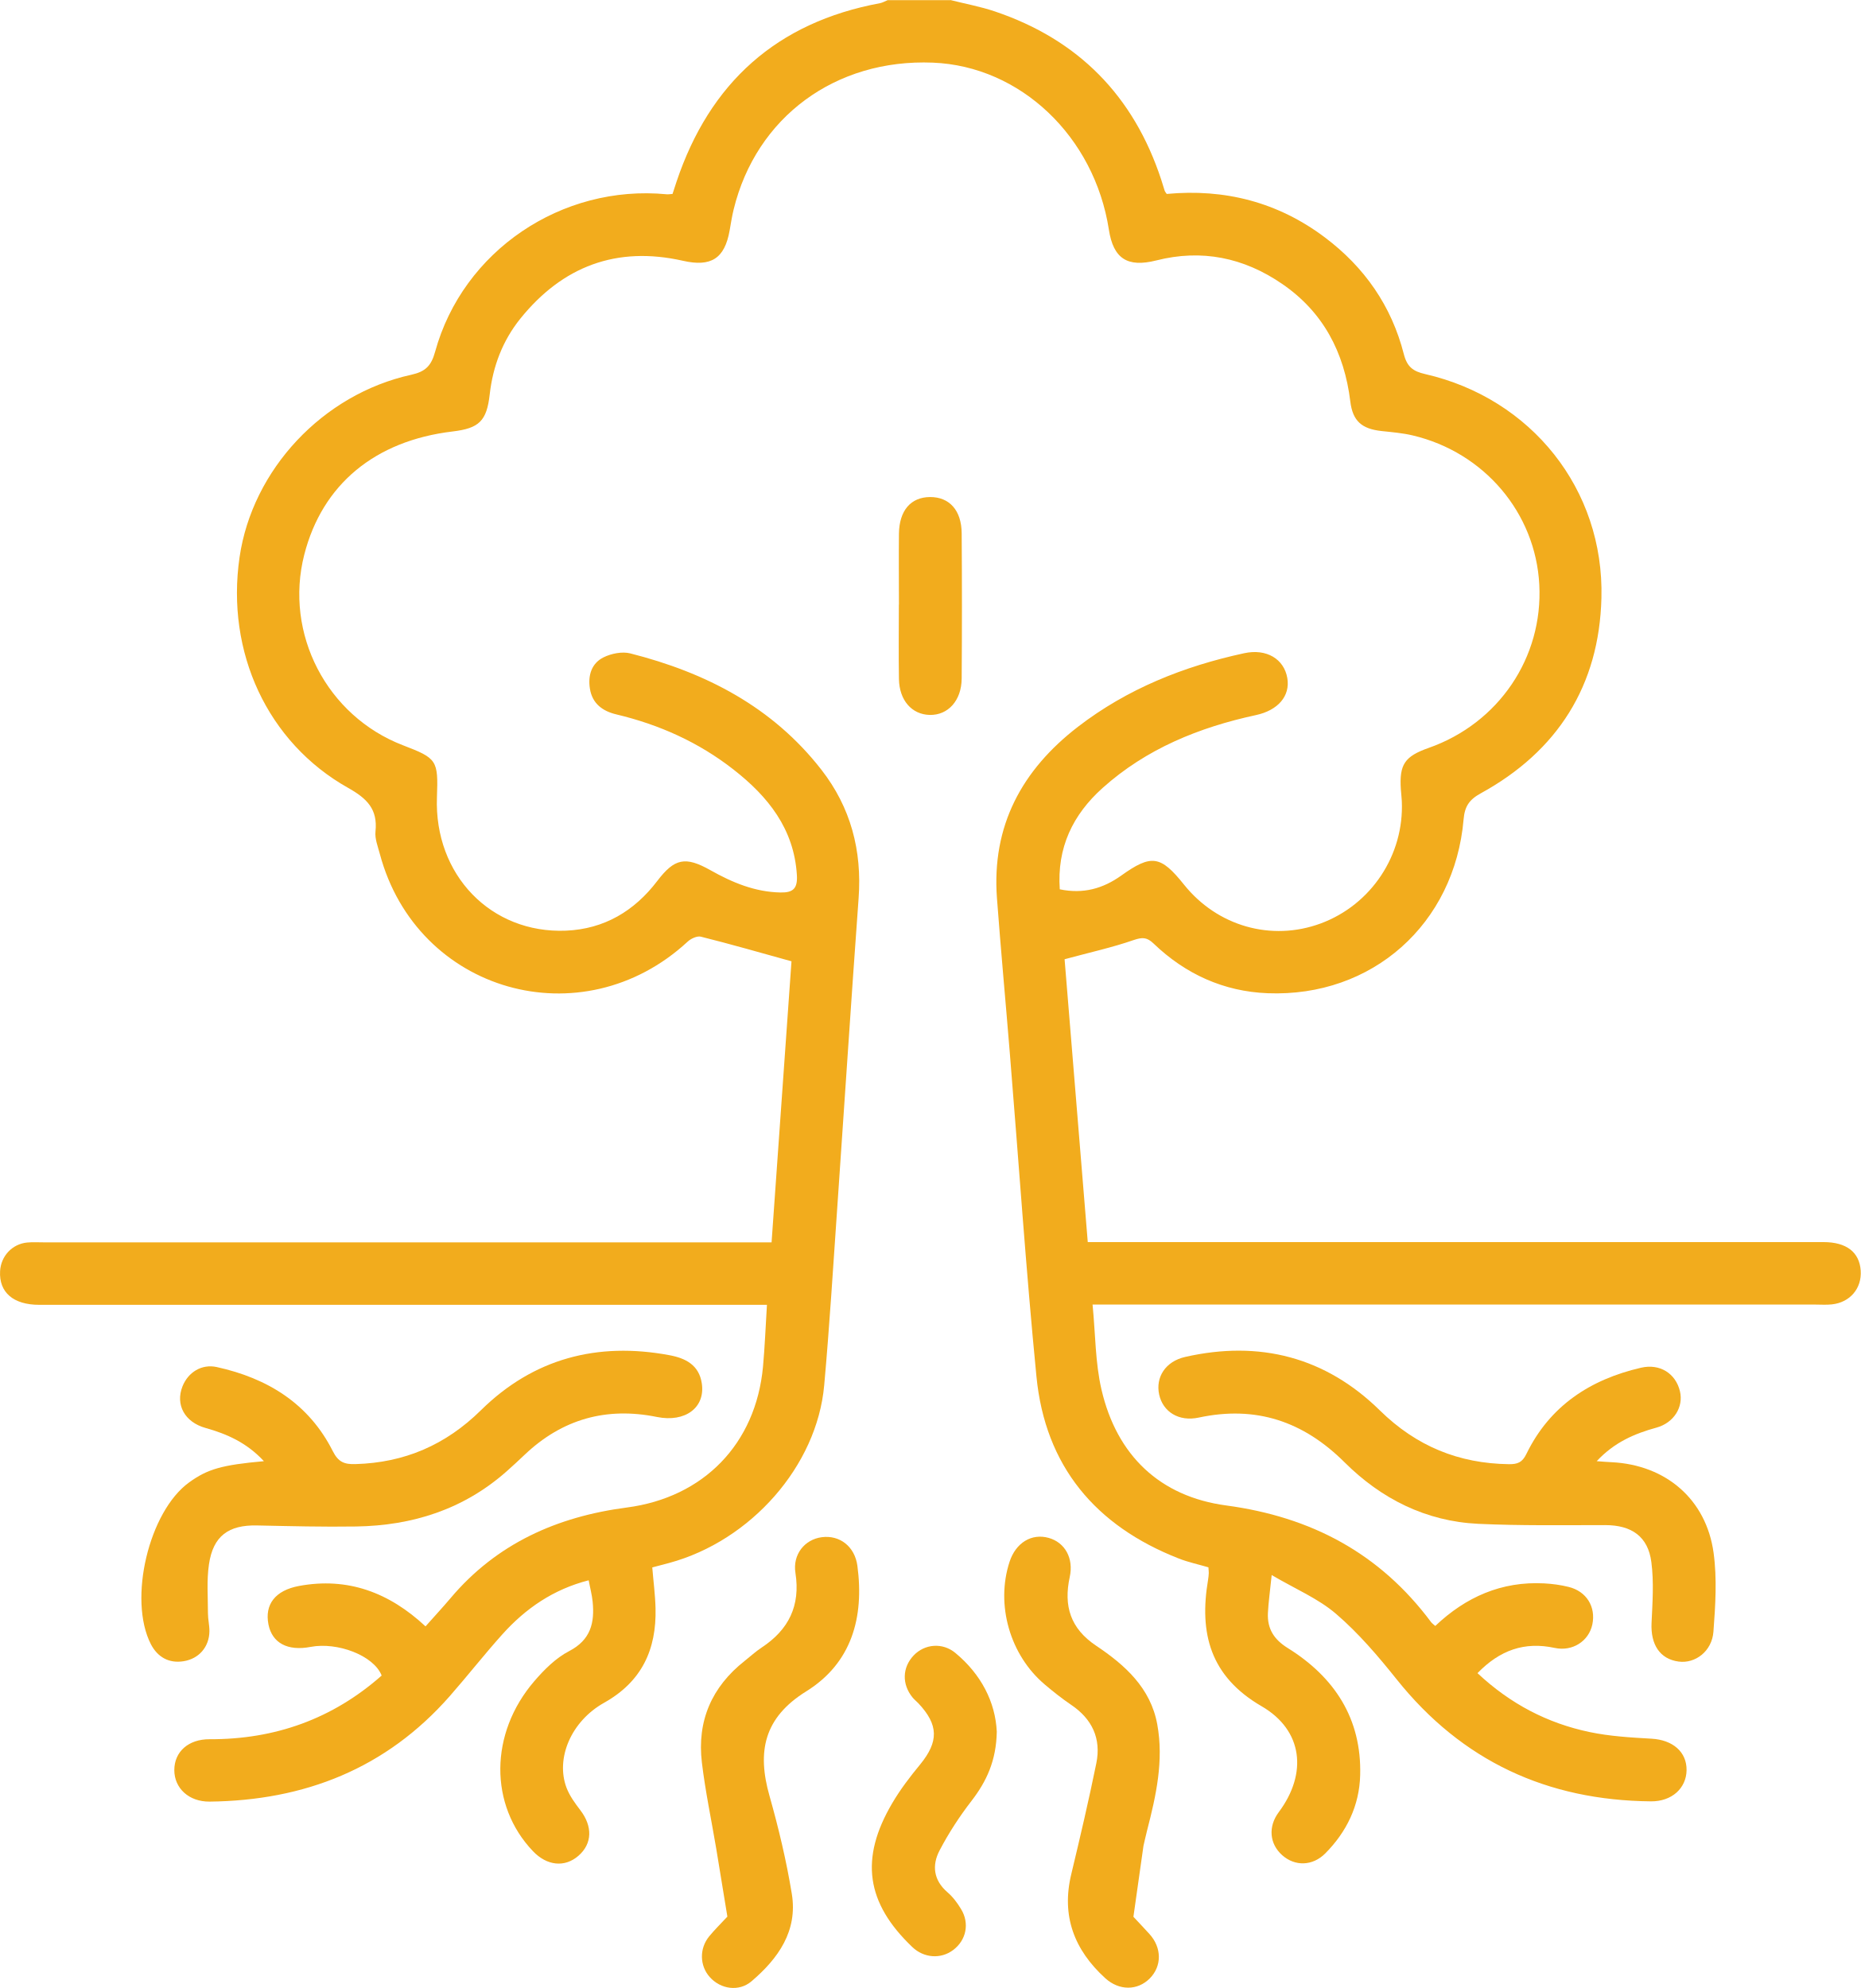
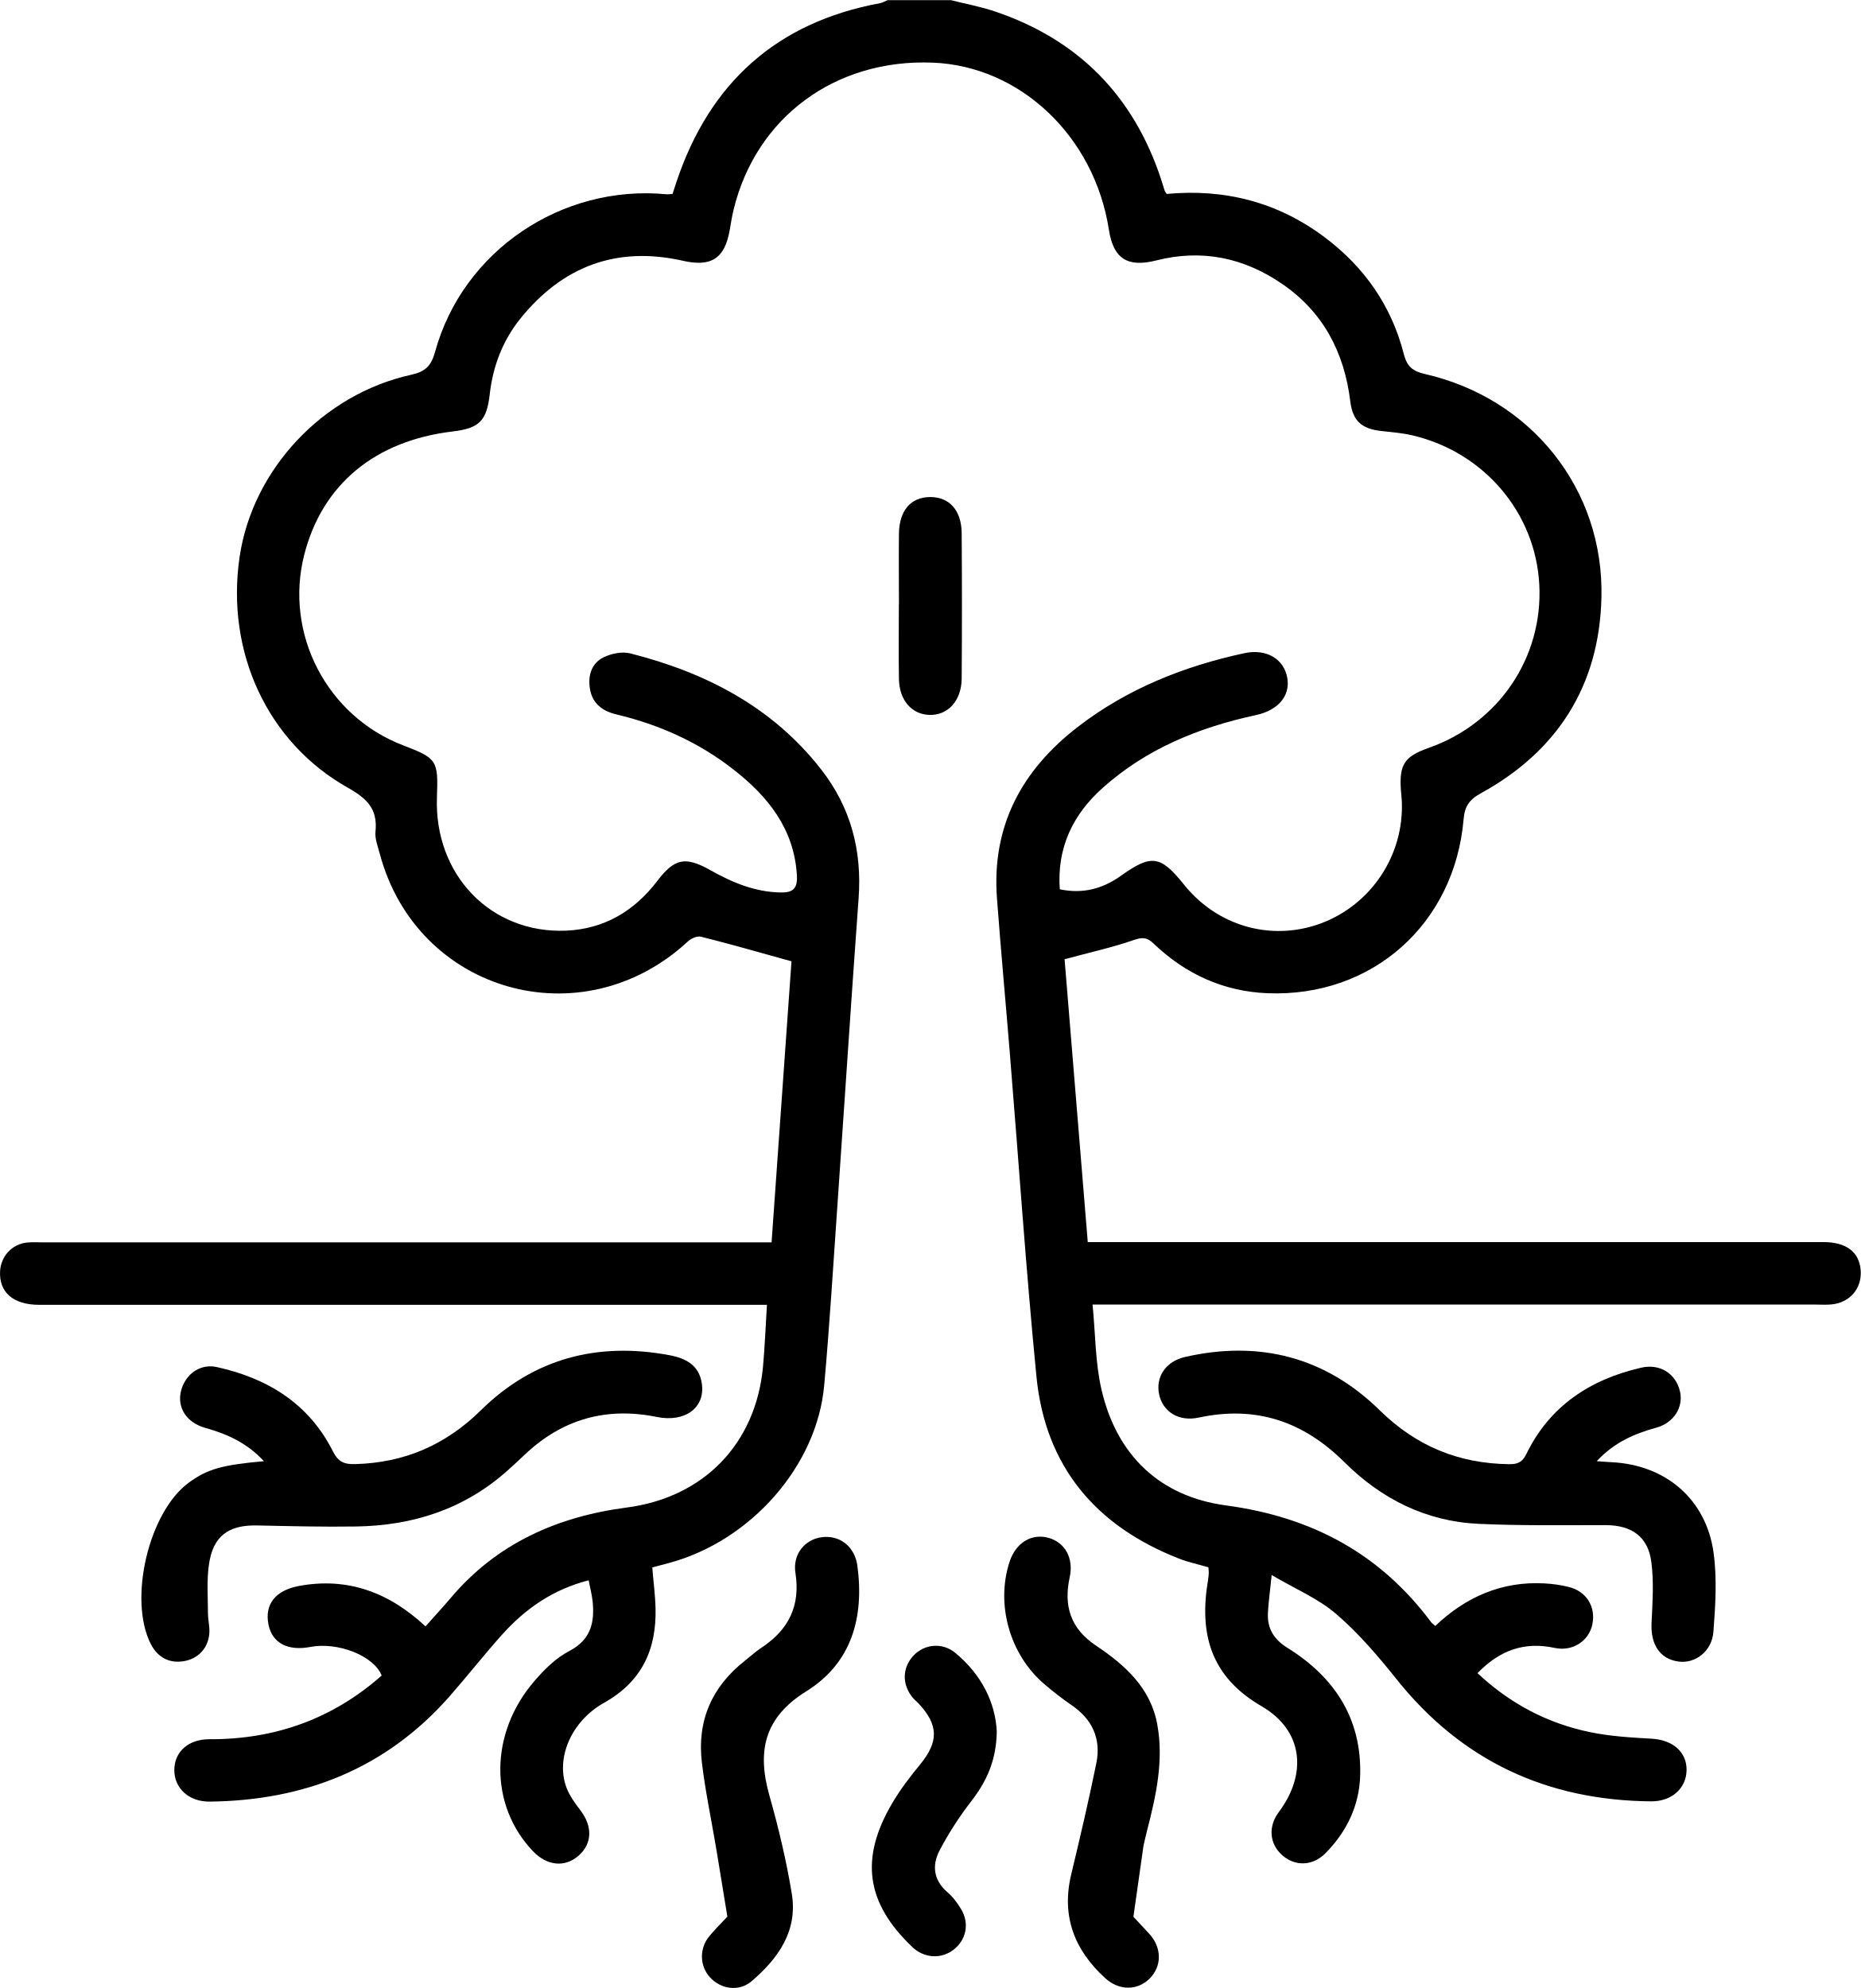
- <svg xmlns="http://www.w3.org/2000/svg" id="Layer_1" version="1.1" viewBox="0 0 216.81 231.66">
+ <svg xmlns="http://www.w3.org/2000/svg" id="Layer_1" fill="currentColor" version="1.1" viewBox="0 0 216.81 231.66">
  <defs>
-     <style>
-       .st0 {
-         fill: #f2ac1d;
-       }
-     </style>
+ 
  </defs>
-   <path class="st0" d="M110.72,0c1.73.44,3.5.76,5.19,1.33,9.73,3.28,16.18,9.84,19.39,19.61.14.43.26.86.4,1.28.04.12.13.21.24.38,6.74-.63,12.94.94,18.42,5.06,4.62,3.47,7.78,8,9.21,13.62.38,1.47,1.07,1.99,2.48,2.31,12.37,2.83,20.86,13.43,20.54,26.08-.25,10.2-5.1,17.86-14.05,22.77-1.37.75-1.88,1.54-2.01,3.04-1.05,12.19-10.64,20.74-22.83,20.26-5.12-.2-9.58-2.23-13.29-5.79-.77-.74-1.3-.75-2.31-.41-2.5.87-5.11,1.44-8.06,2.24.87,10.6,1.78,21.7,2.7,32.96.94,0,1.7,0,2.46,0,27.75,0,55.51,0,83.26,0,2.68,0,4.19,1.17,4.34,3.32.14,2.08-1.25,3.72-3.37,3.94-.64.07-1.28.02-1.93.02-27.24,0-54.48,0-81.72,0-.76,0-1.52,0-2.48,0,.34,3.45.31,6.77,1.04,9.91,1.78,7.67,6.8,12.46,14.53,13.5,9.91,1.33,17.89,5.57,23.87,13.59.11.15.28.26.49.45,3.55-3.37,7.72-5.22,12.68-4.96.96.05,1.92.18,2.85.41,2.09.51,3.2,2.32,2.77,4.38-.41,1.94-2.31,3.18-4.39,2.73-3.52-.76-6.39.26-8.99,2.94,3.82,3.58,8.14,5.83,13.04,6.86,2.37.5,4.82.64,7.25.78,2.45.14,4.1,1.53,4.07,3.67-.03,2.1-1.72,3.65-4.14,3.63-12.09-.11-22.02-4.68-29.64-14.22-2.16-2.7-4.44-5.38-7.05-7.62-2.08-1.79-4.74-2.9-7.51-4.53-.19,1.9-.38,3.17-.44,4.43-.08,1.82.69,3.07,2.32,4.08,5.44,3.39,8.61,8.22,8.43,14.81-.09,3.54-1.57,6.6-4.06,9.11-1.49,1.5-3.55,1.53-5.03.21-1.49-1.33-1.65-3.34-.39-5.02,3.36-4.5,2.82-9.53-2-12.33-6-3.48-7.3-8.51-6.24-14.75.04-.25.07-.51.08-.77,0-.18-.02-.37-.04-.67-1.15-.34-2.34-.59-3.46-1.03-9.7-3.8-15.56-10.76-16.58-21.22-1.23-12.54-2.07-25.11-3.1-37.66-.49-6.02-1.05-12.04-1.5-18.06-.63-8.43,2.9-14.94,9.44-19.98,5.75-4.43,12.33-7.05,19.36-8.57,2.62-.57,4.65.68,5.03,2.89.36,2.1-1.09,3.77-3.66,4.32-6.61,1.43-12.75,3.91-17.86,8.49-3.48,3.12-5.33,6.96-4.99,11.81,2.73.57,5.03-.08,7.16-1.6,3.51-2.51,4.59-2.35,7.31,1.05,3.89,4.86,10.19,6.65,15.93,4.53,5.89-2.18,9.74-7.98,9.45-14.27-.02-.45-.08-.9-.11-1.35-.19-2.92.44-3.85,3.25-4.84,8.15-2.87,13.33-10.53,12.88-19.03-.44-8.35-6.41-15.41-14.75-17.38-1.18-.28-2.41-.38-3.62-.51-2.3-.25-3.37-1.15-3.65-3.45-.7-5.73-3.16-10.43-7.96-13.71-4.45-3.05-9.35-4.07-14.65-2.72-3.37.85-5-.22-5.52-3.59-1.69-10.87-10.31-19.05-20.51-19.46-11.34-.46-20.58,6.34-23.21,17.11-.2.81-.32,1.64-.47,2.46-.58,3.27-2.17,4.26-5.43,3.52-7.73-1.75-14.04.64-18.96,6.75-2.05,2.55-3.19,5.53-3.56,8.81-.35,3.12-1.24,3.96-4.33,4.33-9.05,1.08-15.19,6.18-17.28,14.36-2.35,9.2,2.63,18.8,11.51,22.21,3.97,1.52,4.11,1.73,3.95,6.06-.33,9.02,6.28,15.9,15.04,15.54,4.43-.19,7.95-2.27,10.63-5.79,2.01-2.64,3.27-2.9,6.19-1.26,2.54,1.43,5.17,2.54,8.16,2.6,1.46.03,2.01-.44,1.92-2.01-.33-5.42-3.37-9.18-7.39-12.32-4.05-3.17-8.64-5.23-13.64-6.42-1.61-.38-2.82-1.26-3.09-3.02-.24-1.54.2-2.94,1.59-3.63.91-.45,2.17-.7,3.12-.46,8.79,2.23,16.56,6.23,22.26,13.55,3.42,4.39,4.75,9.42,4.34,14.99-.87,11.92-1.64,23.86-2.47,35.79-.49,6.99-.91,13.99-1.54,20.97-.84,9.38-8.54,18.11-18.06,20.69-.62.17-1.23.32-1.97.52.13,1.61.34,3.18.38,4.76.12,4.81-1.6,8.55-5.99,11.01-3.87,2.17-5.67,6.5-4.38,9.91.36.94.98,1.79,1.6,2.6,1.45,1.89,1.41,3.91-.21,5.32-1.59,1.39-3.67,1.18-5.3-.53-5.11-5.35-5.09-13.72.15-19.81,1.16-1.35,2.51-2.7,4.05-3.5,2.53-1.31,3-3.31,2.75-5.78-.08-.81-.3-1.61-.46-2.48-4.11,1.05-7.35,3.28-10.06,6.3-2.1,2.34-4.05,4.83-6.12,7.19-7.42,8.45-16.93,12.18-28,12.3-2.4.02-4.1-1.56-4.1-3.67,0-2.14,1.64-3.61,4.11-3.6,7.63.03,14.33-2.37,20.05-7.42-.93-2.35-5.17-3.93-8.27-3.34-2.7.52-4.49-.46-4.92-2.61-.46-2.33.78-3.97,3.56-4.49,5.67-1.05,10.49.75,14.74,4.71.98-1.11,1.97-2.17,2.9-3.27,5.38-6.39,12.44-9.52,20.55-10.58,8.95-1.17,15.03-7.41,15.87-16.4.21-2.3.3-4.62.46-7.22h-2.3c-27.5,0-55,0-82.49,0-3.03,0-4.7-1.46-4.56-3.93.1-1.75,1.41-3.16,3.15-3.33.64-.06,1.28-.02,1.93-.02,27.43,0,54.87,0,82.3,0,.76,0,1.52,0,2.51,0,.79-11.16,1.57-22.2,2.32-32.75-3.71-1.03-7.12-2.01-10.56-2.87-.45-.11-1.17.23-1.55.59-12.32,11.38-31.53,5.91-35.85-10.22-.23-.87-.6-1.78-.51-2.63.27-2.61-.99-3.84-3.19-5.08-9.41-5.29-14.25-15.82-12.65-26.86,1.48-10.21,9.68-19.01,20.01-21.28,1.67-.37,2.33-1.05,2.78-2.69,3.23-11.75,14.76-19.52,26.98-18.34.18.02.37-.02.68-.04.15-.46.3-.94.46-1.41,3.87-11.55,11.69-18.59,23.72-20.82.3-.06.58-.23.88-.35,2.44,0,4.88,0,7.32,0Z" />
-   <path class="st0" d="M30.74,170.26c-2.01-2.16-4.3-3.16-6.79-3.86-2.44-.68-3.53-2.72-2.69-4.84.66-1.66,2.24-2.64,3.99-2.26,5.92,1.3,10.73,4.25,13.53,9.81.64,1.27,1.35,1.54,2.63,1.5,5.72-.16,10.52-2.23,14.63-6.28,6.12-6.03,13.56-7.98,21.96-6.41,1.89.35,3.45,1.15,3.77,3.28.43,2.84-1.95,4.58-5.22,3.92-5.89-1.2-11.04.24-15.42,4.4-.7.66-1.4,1.32-2.13,1.96-5,4.41-10.94,6.3-17.5,6.4-3.85.06-7.7-.04-11.56-.12-3.31-.07-5.1,1.22-5.59,4.51-.28,1.88-.12,3.82-.12,5.73,0,.7.18,1.41.17,2.11-.03,1.8-1.21,3.18-3,3.47-1.72.28-3.04-.48-3.82-1.98-2.68-5.23-.23-15.48,4.46-18.86,2.14-1.55,3.81-2.03,8.71-2.47Z" />
-   <path class="st0" d="M186.05,170.27c.79.06,1.27.1,1.75.12,6.29.32,11,4.31,11.86,10.57.41,3.01.21,6.13-.02,9.18-.17,2.29-2.13,3.75-4.07,3.48-2.17-.3-3.26-1.98-3.14-4.5.11-2.36.28-4.75-.02-7.07-.38-3.02-2.33-4.33-5.37-4.33-4.94,0-9.88.08-14.81-.15-6.09-.29-11.29-2.91-15.56-7.16-4.81-4.79-10.34-6.65-17-5.22-2.32.5-4.17-.67-4.61-2.68-.44-2.02.73-3.87,3.04-4.39,8.65-1.96,16.34.01,22.68,6.24,4.24,4.16,9.17,6.18,15.03,6.26,1.01.01,1.56-.2,2.04-1.2,2.73-5.6,7.43-8.67,13.35-10.04,2.2-.51,4.05.67,4.54,2.75.43,1.82-.7,3.67-2.74,4.23-2.55.7-4.9,1.7-6.97,3.92Z" />
-   <path class="st0" d="M83.45,215.41c-.57-3.38-1.27-6.68-1.67-10.02-.58-4.84,1.14-8.82,4.99-11.85.66-.52,1.27-1.09,1.97-1.55,3.15-2.08,4.54-4.87,3.94-8.7-.34-2.17,1.09-3.9,3.06-4.16,2.11-.28,3.86,1.09,4.16,3.34.8,6.01-.66,11.32-5.96,14.62-4.94,3.07-5.75,7.03-4.28,12.19,1.06,3.75,1.97,7.57,2.6,11.42.7,4.32-1.59,7.53-4.7,10.18-1.47,1.25-3.6.92-4.86-.49-1.19-1.33-1.23-3.34-.06-4.76.6-.73,1.28-1.4,2.11-2.29" />
-   <path class="st0" d="M132.06,223.36c.74.8,1.31,1.39,1.86,2,1.46,1.6,1.47,3.75.04,5.19-1.43,1.43-3.56,1.44-5.18-.03-3.61-3.29-5.14-7.25-3.96-12.13,1.03-4.3,2.04-8.6,2.92-12.93.58-2.87-.49-5.15-2.94-6.8-1.06-.72-2.07-1.52-3.05-2.35-4.08-3.43-5.76-9.32-4.12-14.32.73-2.22,2.57-3.34,4.56-2.78,1.89.53,2.93,2.37,2.45,4.56-.73,3.36.07,5.99,3.07,8,3.35,2.24,6.36,4.92,7.13,9.18.77,4.21-.14,8.3-1.19,12.36-.17.66-.31,1.34-.42,1.79" />
-   <path class="st0" d="M116.14,201.79c-.06,3.39-1.2,5.8-2.94,8.06-1.4,1.81-2.67,3.76-3.73,5.79-.9,1.72-.71,3.46.93,4.87.62.53,1.14,1.23,1.57,1.94,1.03,1.68.61,3.65-.92,4.79-1.44,1.08-3.41.93-4.75-.35-5.39-5.14-6.15-10.3-2.34-16.77.94-1.6,2.08-3.09,3.26-4.52,2.16-2.65,2.15-4.6-.21-7.11-.22-.23-.48-.44-.68-.68-1.26-1.54-1.21-3.49.12-4.9,1.28-1.35,3.37-1.54,4.87-.29,3.01,2.5,4.66,5.73,4.82,9.18Z" />
-   <path class="st0" d="M104.74,70.45c0-2.76-.03-5.52,0-8.27.04-2.7,1.39-4.25,3.63-4.26,2.24-.01,3.66,1.54,3.68,4.22.04,5.64.04,11.29,0,16.93-.02,2.58-1.6,4.29-3.73,4.24-2.08-.05-3.54-1.7-3.58-4.19-.05-2.88-.01-5.77-.01-8.66Z" />
+   <path d="M110.72,0c1.73.44,3.5.76,5.19,1.33,9.73,3.28,16.18,9.84,19.39,19.61.14.43.26.86.4,1.28.04.12.13.21.24.38,6.74-.63,12.94.94,18.42,5.06,4.62,3.47,7.78,8,9.21,13.62.38,1.47,1.07,1.99,2.48,2.31,12.37,2.83,20.86,13.43,20.54,26.08-.25,10.2-5.1,17.86-14.05,22.77-1.37.75-1.88,1.54-2.01,3.04-1.05,12.19-10.64,20.74-22.83,20.26-5.12-.2-9.58-2.23-13.29-5.79-.77-.74-1.3-.75-2.31-.41-2.5.87-5.11,1.44-8.06,2.24.87,10.6,1.78,21.7,2.7,32.96.94,0,1.7,0,2.46,0,27.75,0,55.51,0,83.26,0,2.68,0,4.19,1.17,4.34,3.32.14,2.08-1.25,3.72-3.37,3.94-.64.07-1.28.02-1.93.02-27.24,0-54.48,0-81.72,0-.76,0-1.52,0-2.48,0,.34,3.45.31,6.77,1.04,9.91,1.78,7.67,6.8,12.46,14.53,13.5,9.91,1.33,17.89,5.57,23.87,13.59.11.15.28.26.49.45,3.55-3.37,7.72-5.22,12.68-4.96.96.05,1.92.18,2.85.41,2.09.51,3.2,2.32,2.77,4.38-.41,1.94-2.31,3.18-4.39,2.73-3.52-.76-6.39.26-8.99,2.94,3.82,3.58,8.14,5.83,13.04,6.86,2.37.5,4.82.64,7.25.78,2.45.14,4.1,1.53,4.07,3.67-.03,2.1-1.72,3.65-4.14,3.63-12.09-.11-22.02-4.68-29.64-14.22-2.16-2.7-4.44-5.38-7.05-7.62-2.08-1.79-4.74-2.9-7.51-4.53-.19,1.9-.38,3.17-.44,4.43-.08,1.82.69,3.07,2.32,4.08,5.44,3.39,8.61,8.22,8.43,14.81-.09,3.54-1.57,6.6-4.06,9.11-1.49,1.5-3.55,1.53-5.03.21-1.49-1.33-1.65-3.34-.39-5.02,3.36-4.5,2.82-9.53-2-12.33-6-3.48-7.3-8.51-6.24-14.75.04-.25.07-.51.08-.77,0-.18-.02-.37-.04-.67-1.15-.34-2.34-.59-3.46-1.03-9.7-3.8-15.56-10.76-16.58-21.22-1.23-12.54-2.07-25.11-3.1-37.66-.49-6.02-1.05-12.04-1.5-18.06-.63-8.43,2.9-14.94,9.44-19.98,5.75-4.43,12.33-7.05,19.36-8.57,2.62-.57,4.65.68,5.03,2.89.36,2.1-1.09,3.77-3.66,4.32-6.61,1.43-12.75,3.91-17.86,8.49-3.48,3.12-5.33,6.96-4.99,11.81,2.73.57,5.03-.08,7.16-1.6,3.51-2.51,4.59-2.35,7.31,1.05,3.89,4.86,10.19,6.65,15.93,4.53,5.89-2.18,9.74-7.98,9.45-14.27-.02-.45-.08-.9-.11-1.35-.19-2.92.44-3.85,3.25-4.84,8.15-2.87,13.33-10.53,12.88-19.03-.44-8.35-6.41-15.41-14.75-17.38-1.18-.28-2.41-.38-3.62-.51-2.3-.25-3.37-1.15-3.65-3.45-.7-5.73-3.16-10.43-7.96-13.71-4.45-3.05-9.35-4.07-14.65-2.72-3.37.85-5-.22-5.52-3.59-1.69-10.87-10.31-19.05-20.51-19.46-11.34-.46-20.58,6.34-23.21,17.11-.2.81-.32,1.64-.47,2.46-.58,3.27-2.17,4.26-5.43,3.52-7.73-1.75-14.04.64-18.96,6.75-2.05,2.55-3.19,5.53-3.56,8.81-.35,3.12-1.24,3.96-4.33,4.33-9.05,1.08-15.19,6.18-17.28,14.36-2.35,9.2,2.63,18.8,11.51,22.21,3.97,1.52,4.11,1.73,3.95,6.06-.33,9.02,6.28,15.9,15.04,15.54,4.43-.19,7.95-2.27,10.63-5.79,2.01-2.64,3.27-2.9,6.19-1.26,2.54,1.43,5.17,2.54,8.16,2.6,1.46.03,2.01-.44,1.92-2.01-.33-5.42-3.37-9.18-7.39-12.32-4.05-3.17-8.64-5.23-13.64-6.42-1.61-.38-2.82-1.26-3.09-3.02-.24-1.54.2-2.94,1.59-3.63.91-.45,2.17-.7,3.12-.46,8.79,2.23,16.56,6.23,22.26,13.55,3.42,4.39,4.75,9.42,4.34,14.99-.87,11.92-1.64,23.86-2.47,35.79-.49,6.99-.91,13.99-1.54,20.97-.84,9.38-8.54,18.11-18.06,20.69-.62.17-1.23.32-1.97.52.13,1.61.34,3.18.38,4.76.12,4.81-1.6,8.55-5.99,11.01-3.87,2.17-5.67,6.5-4.38,9.91.36.94.98,1.79,1.6,2.6,1.45,1.89,1.41,3.91-.21,5.32-1.59,1.39-3.67,1.18-5.3-.53-5.11-5.35-5.09-13.72.15-19.81,1.16-1.35,2.51-2.7,4.05-3.5,2.53-1.31,3-3.31,2.75-5.78-.08-.81-.3-1.61-.46-2.48-4.11,1.05-7.35,3.28-10.06,6.3-2.1,2.34-4.05,4.83-6.12,7.19-7.42,8.45-16.93,12.18-28,12.3-2.4.02-4.1-1.56-4.1-3.67,0-2.14,1.64-3.61,4.11-3.6,7.63.03,14.33-2.37,20.05-7.42-.93-2.35-5.17-3.93-8.27-3.34-2.7.52-4.49-.46-4.92-2.61-.46-2.33.78-3.97,3.56-4.49,5.67-1.05,10.49.75,14.74,4.71.98-1.11,1.97-2.17,2.9-3.27,5.38-6.39,12.44-9.52,20.55-10.58,8.95-1.17,15.03-7.41,15.87-16.4.21-2.3.3-4.62.46-7.22h-2.3c-27.5,0-55,0-82.49,0-3.03,0-4.7-1.46-4.56-3.93.1-1.75,1.41-3.16,3.15-3.33.64-.06,1.28-.02,1.93-.02,27.43,0,54.87,0,82.3,0,.76,0,1.52,0,2.51,0,.79-11.16,1.57-22.2,2.32-32.75-3.71-1.03-7.12-2.01-10.56-2.87-.45-.11-1.17.23-1.55.59-12.32,11.38-31.53,5.91-35.85-10.22-.23-.87-.6-1.78-.51-2.63.27-2.61-.99-3.84-3.19-5.08-9.41-5.29-14.25-15.82-12.65-26.86,1.48-10.21,9.68-19.01,20.01-21.28,1.67-.37,2.33-1.05,2.78-2.69,3.23-11.75,14.76-19.52,26.98-18.34.18.02.37-.02.68-.04.15-.46.3-.94.46-1.41,3.87-11.55,11.69-18.59,23.72-20.82.3-.06.58-.23.88-.35,2.44,0,4.88,0,7.32,0Z" />
+   <path d="M30.74,170.26c-2.01-2.16-4.3-3.16-6.79-3.86-2.44-.68-3.53-2.72-2.69-4.84.66-1.66,2.24-2.64,3.99-2.26,5.92,1.3,10.73,4.25,13.53,9.81.64,1.27,1.35,1.54,2.63,1.5,5.72-.16,10.52-2.23,14.63-6.28,6.12-6.03,13.56-7.98,21.96-6.41,1.89.35,3.45,1.15,3.77,3.28.43,2.84-1.95,4.58-5.22,3.92-5.89-1.2-11.04.24-15.42,4.4-.7.66-1.4,1.32-2.13,1.96-5,4.41-10.94,6.3-17.5,6.4-3.85.06-7.7-.04-11.56-.12-3.31-.07-5.1,1.22-5.59,4.51-.28,1.88-.12,3.82-.12,5.73,0,.7.18,1.41.17,2.11-.03,1.8-1.21,3.18-3,3.47-1.72.28-3.04-.48-3.82-1.98-2.68-5.23-.23-15.48,4.46-18.86,2.14-1.55,3.81-2.03,8.71-2.47Z" />
+   <path d="M186.05,170.27c.79.06,1.27.1,1.75.12,6.29.32,11,4.31,11.86,10.57.41,3.01.21,6.13-.02,9.18-.17,2.29-2.13,3.75-4.07,3.48-2.17-.3-3.26-1.98-3.14-4.5.11-2.36.28-4.75-.02-7.07-.38-3.02-2.33-4.33-5.37-4.33-4.94,0-9.88.08-14.81-.15-6.09-.29-11.29-2.91-15.56-7.16-4.81-4.79-10.34-6.65-17-5.22-2.32.5-4.17-.67-4.61-2.68-.44-2.02.73-3.87,3.04-4.39,8.65-1.96,16.34.01,22.68,6.24,4.24,4.16,9.17,6.18,15.03,6.26,1.01.01,1.56-.2,2.04-1.2,2.73-5.6,7.43-8.67,13.35-10.04,2.2-.51,4.05.67,4.54,2.75.43,1.82-.7,3.67-2.74,4.23-2.55.7-4.9,1.7-6.97,3.92Z" />
+   <path d="M83.45,215.41c-.57-3.38-1.27-6.68-1.67-10.02-.58-4.84,1.14-8.82,4.99-11.85.66-.52,1.27-1.09,1.97-1.55,3.15-2.08,4.54-4.87,3.94-8.7-.34-2.17,1.09-3.9,3.06-4.16,2.11-.28,3.86,1.09,4.16,3.34.8,6.01-.66,11.32-5.96,14.62-4.94,3.07-5.75,7.03-4.28,12.19,1.06,3.75,1.97,7.57,2.6,11.42.7,4.32-1.59,7.53-4.7,10.18-1.47,1.25-3.6.92-4.86-.49-1.19-1.33-1.23-3.34-.06-4.76.6-.73,1.28-1.4,2.11-2.29" />
+   <path d="M132.06,223.36c.74.8,1.31,1.39,1.86,2,1.46,1.6,1.47,3.75.04,5.19-1.43,1.43-3.56,1.44-5.18-.03-3.61-3.29-5.14-7.25-3.96-12.13,1.03-4.3,2.04-8.6,2.92-12.93.58-2.87-.49-5.15-2.94-6.8-1.06-.72-2.07-1.52-3.05-2.35-4.08-3.43-5.76-9.32-4.12-14.32.73-2.22,2.57-3.34,4.56-2.78,1.89.53,2.93,2.37,2.45,4.56-.73,3.36.07,5.99,3.07,8,3.35,2.24,6.36,4.92,7.13,9.18.77,4.21-.14,8.3-1.19,12.36-.17.66-.31,1.34-.42,1.79" />
+   <path d="M116.14,201.79c-.06,3.39-1.2,5.8-2.94,8.06-1.4,1.81-2.67,3.76-3.73,5.79-.9,1.72-.71,3.46.93,4.87.62.53,1.14,1.23,1.57,1.94,1.03,1.68.61,3.65-.92,4.79-1.44,1.08-3.41.93-4.75-.35-5.39-5.14-6.15-10.3-2.34-16.77.94-1.6,2.08-3.09,3.26-4.52,2.16-2.65,2.15-4.6-.21-7.11-.22-.23-.48-.44-.68-.68-1.26-1.54-1.21-3.49.12-4.9,1.28-1.35,3.37-1.54,4.87-.29,3.01,2.5,4.66,5.73,4.82,9.18Z" />
+   <path d="M104.74,70.45c0-2.76-.03-5.52,0-8.27.04-2.7,1.39-4.25,3.63-4.26,2.24-.01,3.66,1.54,3.68,4.22.04,5.64.04,11.29,0,16.93-.02,2.58-1.6,4.29-3.73,4.24-2.08-.05-3.54-1.7-3.58-4.19-.05-2.88-.01-5.77-.01-8.66Z" />
</svg>
